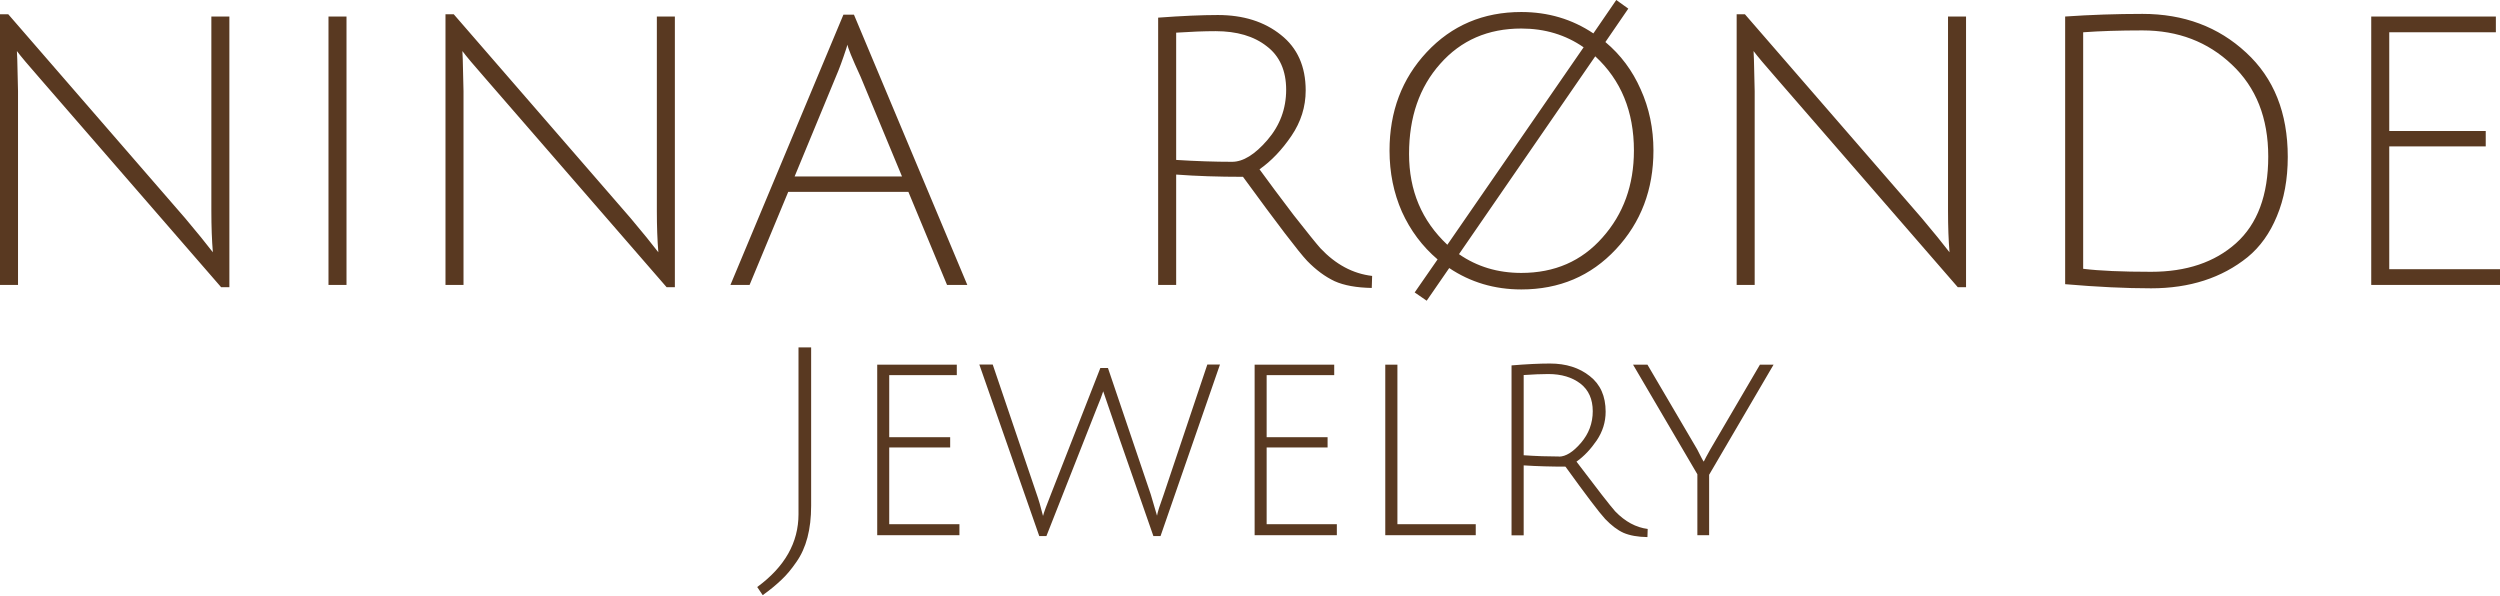
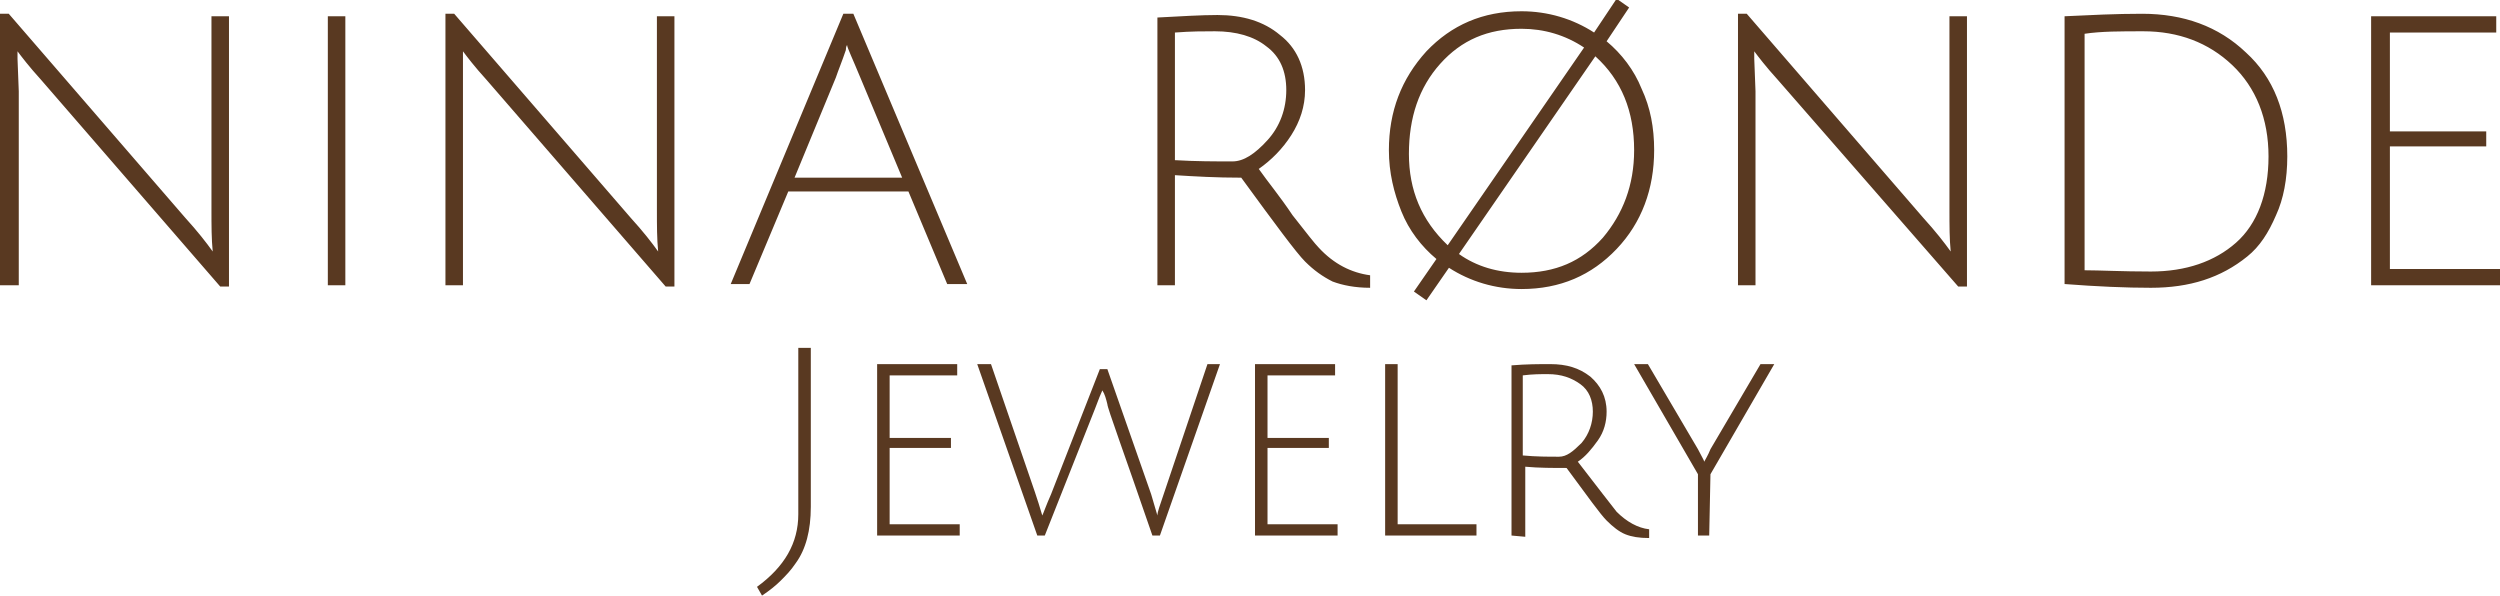
- <svg xmlns="http://www.w3.org/2000/svg" id="Layer_2" width="199.78" height="47.56" viewBox="0 0 199.78 47.56">
-   <defs>
-     <style>.cls-1{fill:#593921;stroke-width:0px;}</style>
-   </defs>
+ <svg xmlns="http://www.w3.org/2000/svg" version="1.1" id="Layer_2_00000035520862736067110090000010283505998089267630_" x="0px" y="0px" viewBox="0 0 199.8 47.6" style="enable-background:new 0 0 199.8 47.6;" xml:space="preserve">
+   <style type="text/css">
+ 	.st0{fill:#593921;}
+ </style>
  <g id="Layer_1-2">
-     <path class="cls-1" d="m1.38,4.74l.06,2.55v15.48H0V1.14h.66l14.13,16.29c.96,1.14,1.7,2.05,2.22,2.73-.08-.96-.12-2.06-.12-3.3V1.32h1.44v21.63h-.66L3.27,6.36c-1-1.14-1.64-1.9-1.92-2.28l.03.66Zm24.87,18.03V1.32h1.44v21.45h-1.44Zm10.73-18.03l.06,2.55v15.48h-1.44V1.14h.66l14.13,16.29c.96,1.14,1.7,2.05,2.22,2.73-.08-.96-.12-2.06-.12-3.3V1.32h1.44v21.63h-.66l-14.4-16.59c-1-1.14-1.64-1.9-1.92-2.28l.03.66Zm26.01,10.59l-3.09,7.44h-1.53L67.4,1.17h.84l9.06,21.6h-1.62l-3.09-7.44h-9.6Zm4.74-11.76s-.06.14-.12.36c-.28.86-.55,1.59-.81,2.19l-3.3,7.98h8.58l-3.3-7.95c-.7-1.52-1.05-2.38-1.05-2.58Zm24.82,19.2V1.41c1.9-.14,3.49-.21,4.77-.21,2.04,0,3.72.53,5.04,1.59,1.32,1.04,1.98,2.52,1.98,4.44,0,1.3-.38,2.51-1.14,3.63-.76,1.12-1.61,2.01-2.55,2.67.74,1.02,1.65,2.24,2.73,3.66,1.1,1.4,1.81,2.28,2.13,2.64,1.22,1.3,2.6,2.04,4.14,2.22l-.03.96c-1.22-.02-2.21-.2-2.97-.54-.76-.36-1.49-.9-2.19-1.62-.68-.72-2.39-2.96-5.13-6.72-1.96,0-3.74-.06-5.34-.18v8.82h-1.44Zm5.91-9.84c.88,0,1.82-.58,2.82-1.74s1.5-2.5,1.5-4.02-.52-2.7-1.56-3.48c-1.02-.8-2.38-1.2-4.08-1.2-.9,0-1.95.04-3.15.12v10.17c1.6.1,3.09.15,4.47.15Zm12.58-.9c0-3.12.99-5.74,2.97-7.86,2-2.14,4.52-3.21,7.56-3.21,2.14,0,4.06.57,5.76,1.71l1.83-2.67.96.69-1.83,2.67c1.22,1.02,2.16,2.28,2.82,3.78.68,1.5,1.02,3.13,1.02,4.89,0,3.12-1,5.75-3,7.89-2,2.14-4.52,3.21-7.56,3.21-2.14,0-4.06-.57-5.76-1.71l-1.8,2.61-.96-.66,1.83-2.64c-1.22-1.04-2.17-2.31-2.85-3.81-.66-1.5-.99-3.13-.99-4.89Zm19.53,0c0-3.12-1.03-5.63-3.09-7.53l-10.89,15.81c1.44,1,3.1,1.5,4.98,1.5,2.66,0,4.82-.94,6.48-2.82,1.68-1.88,2.52-4.2,2.52-6.96Zm-9-9.75c-2.66,0-4.82.94-6.48,2.82-1.66,1.86-2.49,4.26-2.49,7.2s1.02,5.34,3.06,7.26l10.89-15.78c-1.44-1-3.1-1.5-4.98-1.5Zm18.59,2.46l.06,2.55v15.48h-1.44V1.14h.66l14.13,16.29c.96,1.14,1.7,2.05,2.22,2.73-.08-.96-.12-2.06-.12-3.3V1.32h1.44v21.63h-.66l-14.4-16.59c-1-1.14-1.64-1.9-1.92-2.28l.03.66Zm31.74,16.98c2.82,0,5.08-.76,6.78-2.28,1.72-1.54,2.58-3.85,2.58-6.93s-.97-5.53-2.91-7.35c-1.92-1.82-4.3-2.73-7.14-2.73-1.82,0-3.4.05-4.74.15v18.9c1.3.16,3.11.24,5.43.24Zm-.69-20.61c3.3,0,6.06,1.03,8.28,3.09,2.22,2.04,3.33,4.82,3.33,8.34,0,1.78-.29,3.36-.87,4.74-.56,1.36-1.34,2.45-2.34,3.27-2.06,1.66-4.63,2.49-7.71,2.49-2.02,0-4.31-.11-6.87-.33V1.32c2.04-.14,4.1-.21,6.18-.21Zm18.28,21.66V1.32h9.96v1.26h-8.52v7.89h7.71v1.23h-7.71v9.81h8.85v1.26h-10.29Z" />
-     <path class="cls-1" d="m63.81,41.09v-13.33h1.01v12.66c0,1.88-.39,3.37-1.18,4.49-.39.57-.79,1.05-1.2,1.43-.41.39-.9.8-1.49,1.22l-.44-.65c2.2-1.61,3.3-3.55,3.3-5.82Zm6.29,1.68v-13.63h6.36v.84h-5.4v4.96h4.87v.82h-4.87v6.13h5.61v.88h-6.57Zm13.9-3.32l3.93-10.04h.61l3.42,10.1.5,1.7c.04-.27.22-.83.53-1.68l3.49-10.4h1.01l-4.75,13.71h-.57c-2.34-6.71-3.55-10.19-3.63-10.46-.13-.38-.25-.75-.38-1.11-.07.24-.26.74-.57,1.49l-3.97,10.08h-.57l-4.79-13.71h1.07l3.47,10.23c.2.56.38,1.18.55,1.87.07-.28.29-.88.65-1.78Zm16.26,3.32v-13.63h6.36v.84h-5.4v4.96h4.87v.82h-4.87v6.13h5.61v.88h-6.57Zm10.44,0v-13.63h.97v12.75h6.26v.88h-7.22Zm10.09,0v-13.57c1.2-.1,2.23-.15,3.07-.15,1.29,0,2.35.34,3.19,1.01.84.66,1.26,1.6,1.26,2.84,0,.83-.24,1.59-.71,2.29-.48.7-1.01,1.27-1.62,1.7,1.67,2.21,2.7,3.53,3.09,3.97.8.83,1.67,1.29,2.6,1.41l-.02.65c-.78-.01-1.42-.13-1.91-.34-.49-.22-.98-.6-1.47-1.11-.48-.52-1.53-1.91-3.17-4.18-1.13,0-2.25-.03-3.34-.1v5.59h-.97Zm3.78-6.28c.55,0,1.13-.36,1.76-1.09.63-.73.95-1.58.95-2.54s-.33-1.7-.99-2.21c-.66-.5-1.51-.76-2.56-.76-.56,0-1.22.03-1.97.08v6.41c1.01.07,1.95.1,2.81.1Zm12.02,6.28h-.95v-4.87l-5.14-8.76h1.15l3.97,6.76c.31.62.48.94.53.99.08-.18.26-.5.52-.97l3.97-6.78h1.09l-5.15,8.8v4.83Z" />
+     <path class="st0" d="M1.4,4.7l0.1,2.6v15.5H0V1.1h0.7l14.1,16.3c1,1.1,1.7,2,2.2,2.7c-0.1-1-0.1-2.1-0.1-3.3V1.3h1.4v21.6h-0.7   L3.3,6.4c-1-1.1-1.6-1.9-1.9-2.3L1.4,4.7z M26.2,22.8V1.3h1.4v21.5H26.2z M37,4.7L37,7.3v15.5h-1.4V1.1h0.7l14.1,16.3   c1,1.1,1.7,2,2.2,2.7c-0.1-1-0.1-2.1-0.1-3.3V1.3h1.4v21.6h-0.7L38.9,6.4c-1-1.1-1.6-1.9-1.9-2.3C37,4.1,37,4.7,37,4.7z M63,15.3   l-3.1,7.4h-1.5l9-21.6h0.8l9.1,21.6h-1.6l-3.1-7.4H63z M67.7,3.6c0,0-0.1,0.1-0.1,0.4c-0.3,0.9-0.6,1.6-0.8,2.2l-3.3,8h8.6   l-3.3-7.9C68.1,4.6,67.7,3.8,67.7,3.6z M92.5,22.8V1.4c1.9-0.1,3.5-0.2,4.8-0.2c2,0,3.7,0.5,5,1.6c1.3,1,2,2.5,2,4.4   c0,1.3-0.4,2.5-1.1,3.6s-1.6,2-2.6,2.7c0.7,1,1.7,2.2,2.7,3.7c1.1,1.4,1.8,2.3,2.1,2.6c1.2,1.3,2.6,2,4.1,2.2l0,1   c-1.2,0-2.2-0.2-3-0.5c-0.8-0.4-1.5-0.9-2.2-1.6c-0.7-0.7-2.4-3-5.1-6.7c-2,0-3.7-0.1-5.3-0.2v8.8C94,22.8,92.5,22.8,92.5,22.8z    M98.5,12.9c0.9,0,1.8-0.6,2.8-1.7s1.5-2.5,1.5-4s-0.5-2.7-1.6-3.5c-1-0.8-2.4-1.2-4.1-1.2c-0.9,0-1.9,0-3.2,0.1v10.2   C95.6,12.9,97.1,12.9,98.5,12.9z M111,12c0-3.1,1-5.7,3-7.9c2-2.1,4.5-3.2,7.6-3.2c2.1,0,4.1,0.6,5.8,1.7l1.8-2.7l1,0.7l-1.8,2.7   c1.2,1,2.2,2.3,2.8,3.8c0.7,1.5,1,3.1,1,4.9c0,3.1-1,5.8-3,7.9s-4.5,3.2-7.6,3.2c-2.1,0-4.1-0.6-5.8-1.7L114,24l-1-0.7l1.8-2.6   c-1.2-1-2.2-2.3-2.8-3.8C111.4,15.4,111,13.8,111,12L111,12z M130.6,12c0-3.1-1-5.6-3.1-7.5l-10.9,15.8c1.4,1,3.1,1.5,5,1.5   c2.7,0,4.8-0.9,6.5-2.8C129.7,17.1,130.6,14.8,130.6,12L130.6,12z M121.6,2.3c-2.7,0-4.8,0.9-6.5,2.8c-1.7,1.9-2.5,4.3-2.5,7.2   s1,5.3,3.1,7.3l10.9-15.8C125.1,2.8,123.4,2.3,121.6,2.3z M140.2,4.7l0.1,2.6v15.5h-1.4V1.1h0.7l14.1,16.3c1,1.1,1.7,2,2.2,2.7   c-0.1-1-0.1-2.1-0.1-3.3V1.3h1.4v21.6h-0.7L142.1,6.4c-1-1.1-1.6-1.9-1.9-2.3L140.2,4.7L140.2,4.7z M171.9,21.7   c2.8,0,5.1-0.8,6.8-2.3c1.7-1.5,2.6-3.9,2.6-6.9s-1-5.5-2.9-7.3c-1.9-1.8-4.3-2.7-7.1-2.7c-1.8,0-3.4,0-4.7,0.2v18.9   C167.8,21.6,169.6,21.7,171.9,21.7L171.9,21.7z M171.2,1.1c3.3,0,6.1,1,8.3,3.1c2.2,2,3.3,4.8,3.3,8.3c0,1.8-0.3,3.4-0.9,4.7   c-0.6,1.4-1.3,2.5-2.3,3.3c-2.1,1.7-4.6,2.5-7.7,2.5c-2,0-4.3-0.1-6.9-0.3V1.3C167.1,1.2,169.1,1.1,171.2,1.1z M189.5,22.8V1.3h10   v1.3h-8.5v7.9h7.7v1.2h-7.7v9.8h8.9v1.3L189.5,22.8L189.5,22.8z" />
+     <path class="st0" d="M63.8,41.1V27.8h1v12.7c0,1.9-0.4,3.4-1.2,4.5c-0.4,0.6-0.8,1-1.2,1.4c-0.4,0.4-0.9,0.8-1.5,1.2l-0.4-0.7   C62.7,45.3,63.8,43.4,63.8,41.1z M70.1,42.8V29.1h6.4V30h-5.4v5h4.9v0.8h-4.9v6.1h5.6v0.9H70.1z M84,39.5l3.9-10h0.6L92,39.5   l0.5,1.7c0-0.3,0.2-0.8,0.5-1.7l3.5-10.4h1l-4.8,13.7h-0.6c-2.3-6.7-3.6-10.2-3.6-10.5c-0.1-0.4-0.2-0.8-0.4-1.1   c-0.1,0.2-0.3,0.7-0.6,1.5l-4,10.1h-0.6l-4.8-13.7h1.1l3.5,10.2c0.2,0.6,0.4,1.2,0.6,1.9C83.4,41,83.6,40.4,84,39.5z M100.3,42.8   V29.1h6.4V30h-5.4v5h4.9v0.8h-4.9v6.1h5.6v0.9H100.3z M110.7,42.8V29.1h1v12.8h6.3v0.9H110.7L110.7,42.8z M120.8,42.8V29.2   c1.2-0.1,2.2-0.1,3.1-0.1c1.3,0,2.3,0.3,3.2,1c0.8,0.7,1.3,1.6,1.3,2.8c0,0.8-0.2,1.6-0.7,2.3c-0.5,0.7-1,1.3-1.6,1.7   c1.7,2.2,2.7,3.5,3.1,4c0.8,0.8,1.7,1.3,2.6,1.4l0,0.7c-0.8,0-1.4-0.1-1.9-0.3c-0.5-0.2-1-0.6-1.5-1.1c-0.5-0.5-1.5-1.9-3.2-4.2   c-1.1,0-2.2,0-3.3-0.1v5.6L120.8,42.8L120.8,42.8z M124.6,36.5c0.6,0,1.1-0.4,1.8-1.1c0.6-0.7,0.9-1.6,0.9-2.5s-0.3-1.7-1-2.2   c-0.7-0.5-1.5-0.8-2.6-0.8c-0.6,0-1.2,0-2,0.1v6.4C122.8,36.5,123.7,36.5,124.6,36.5L124.6,36.5z M136.6,42.8h-0.9v-4.9l-5.1-8.8   h1.1l4,6.8c0.3,0.6,0.5,0.9,0.5,1c0.1-0.2,0.3-0.5,0.5-1l4-6.8h1.1l-5.1,8.8L136.6,42.8L136.6,42.8z" />
  </g>
</svg>
